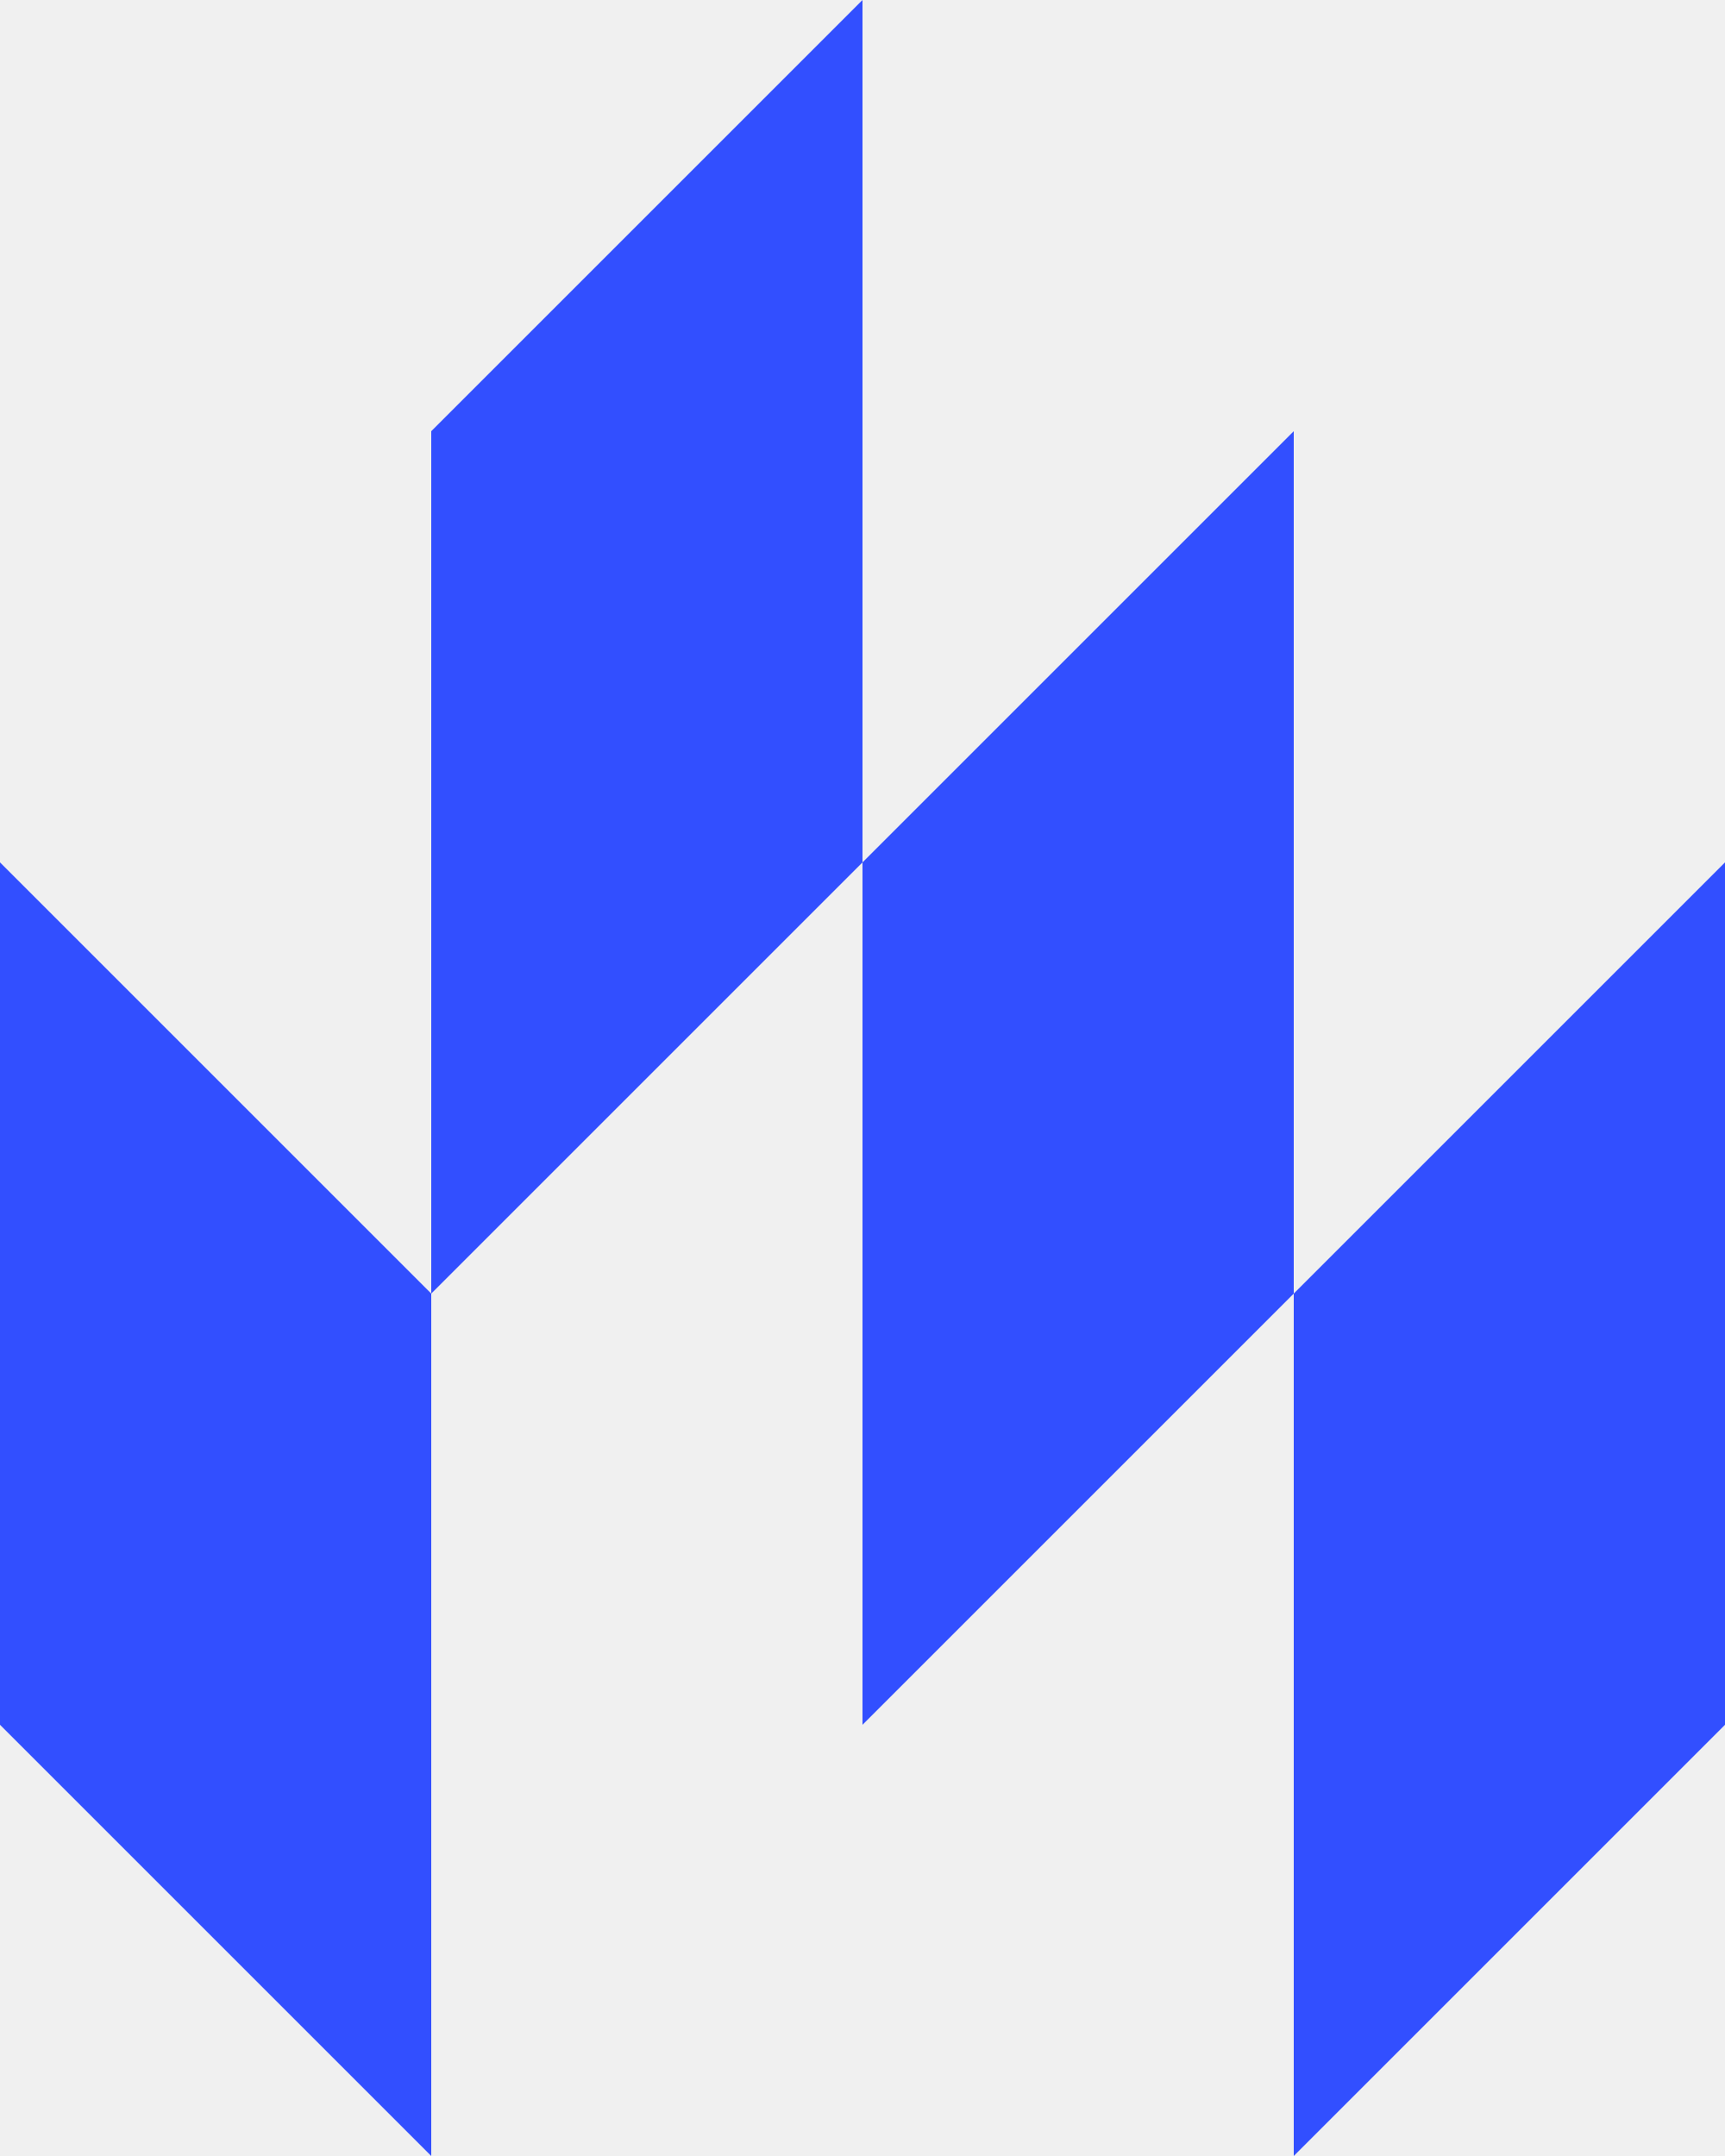
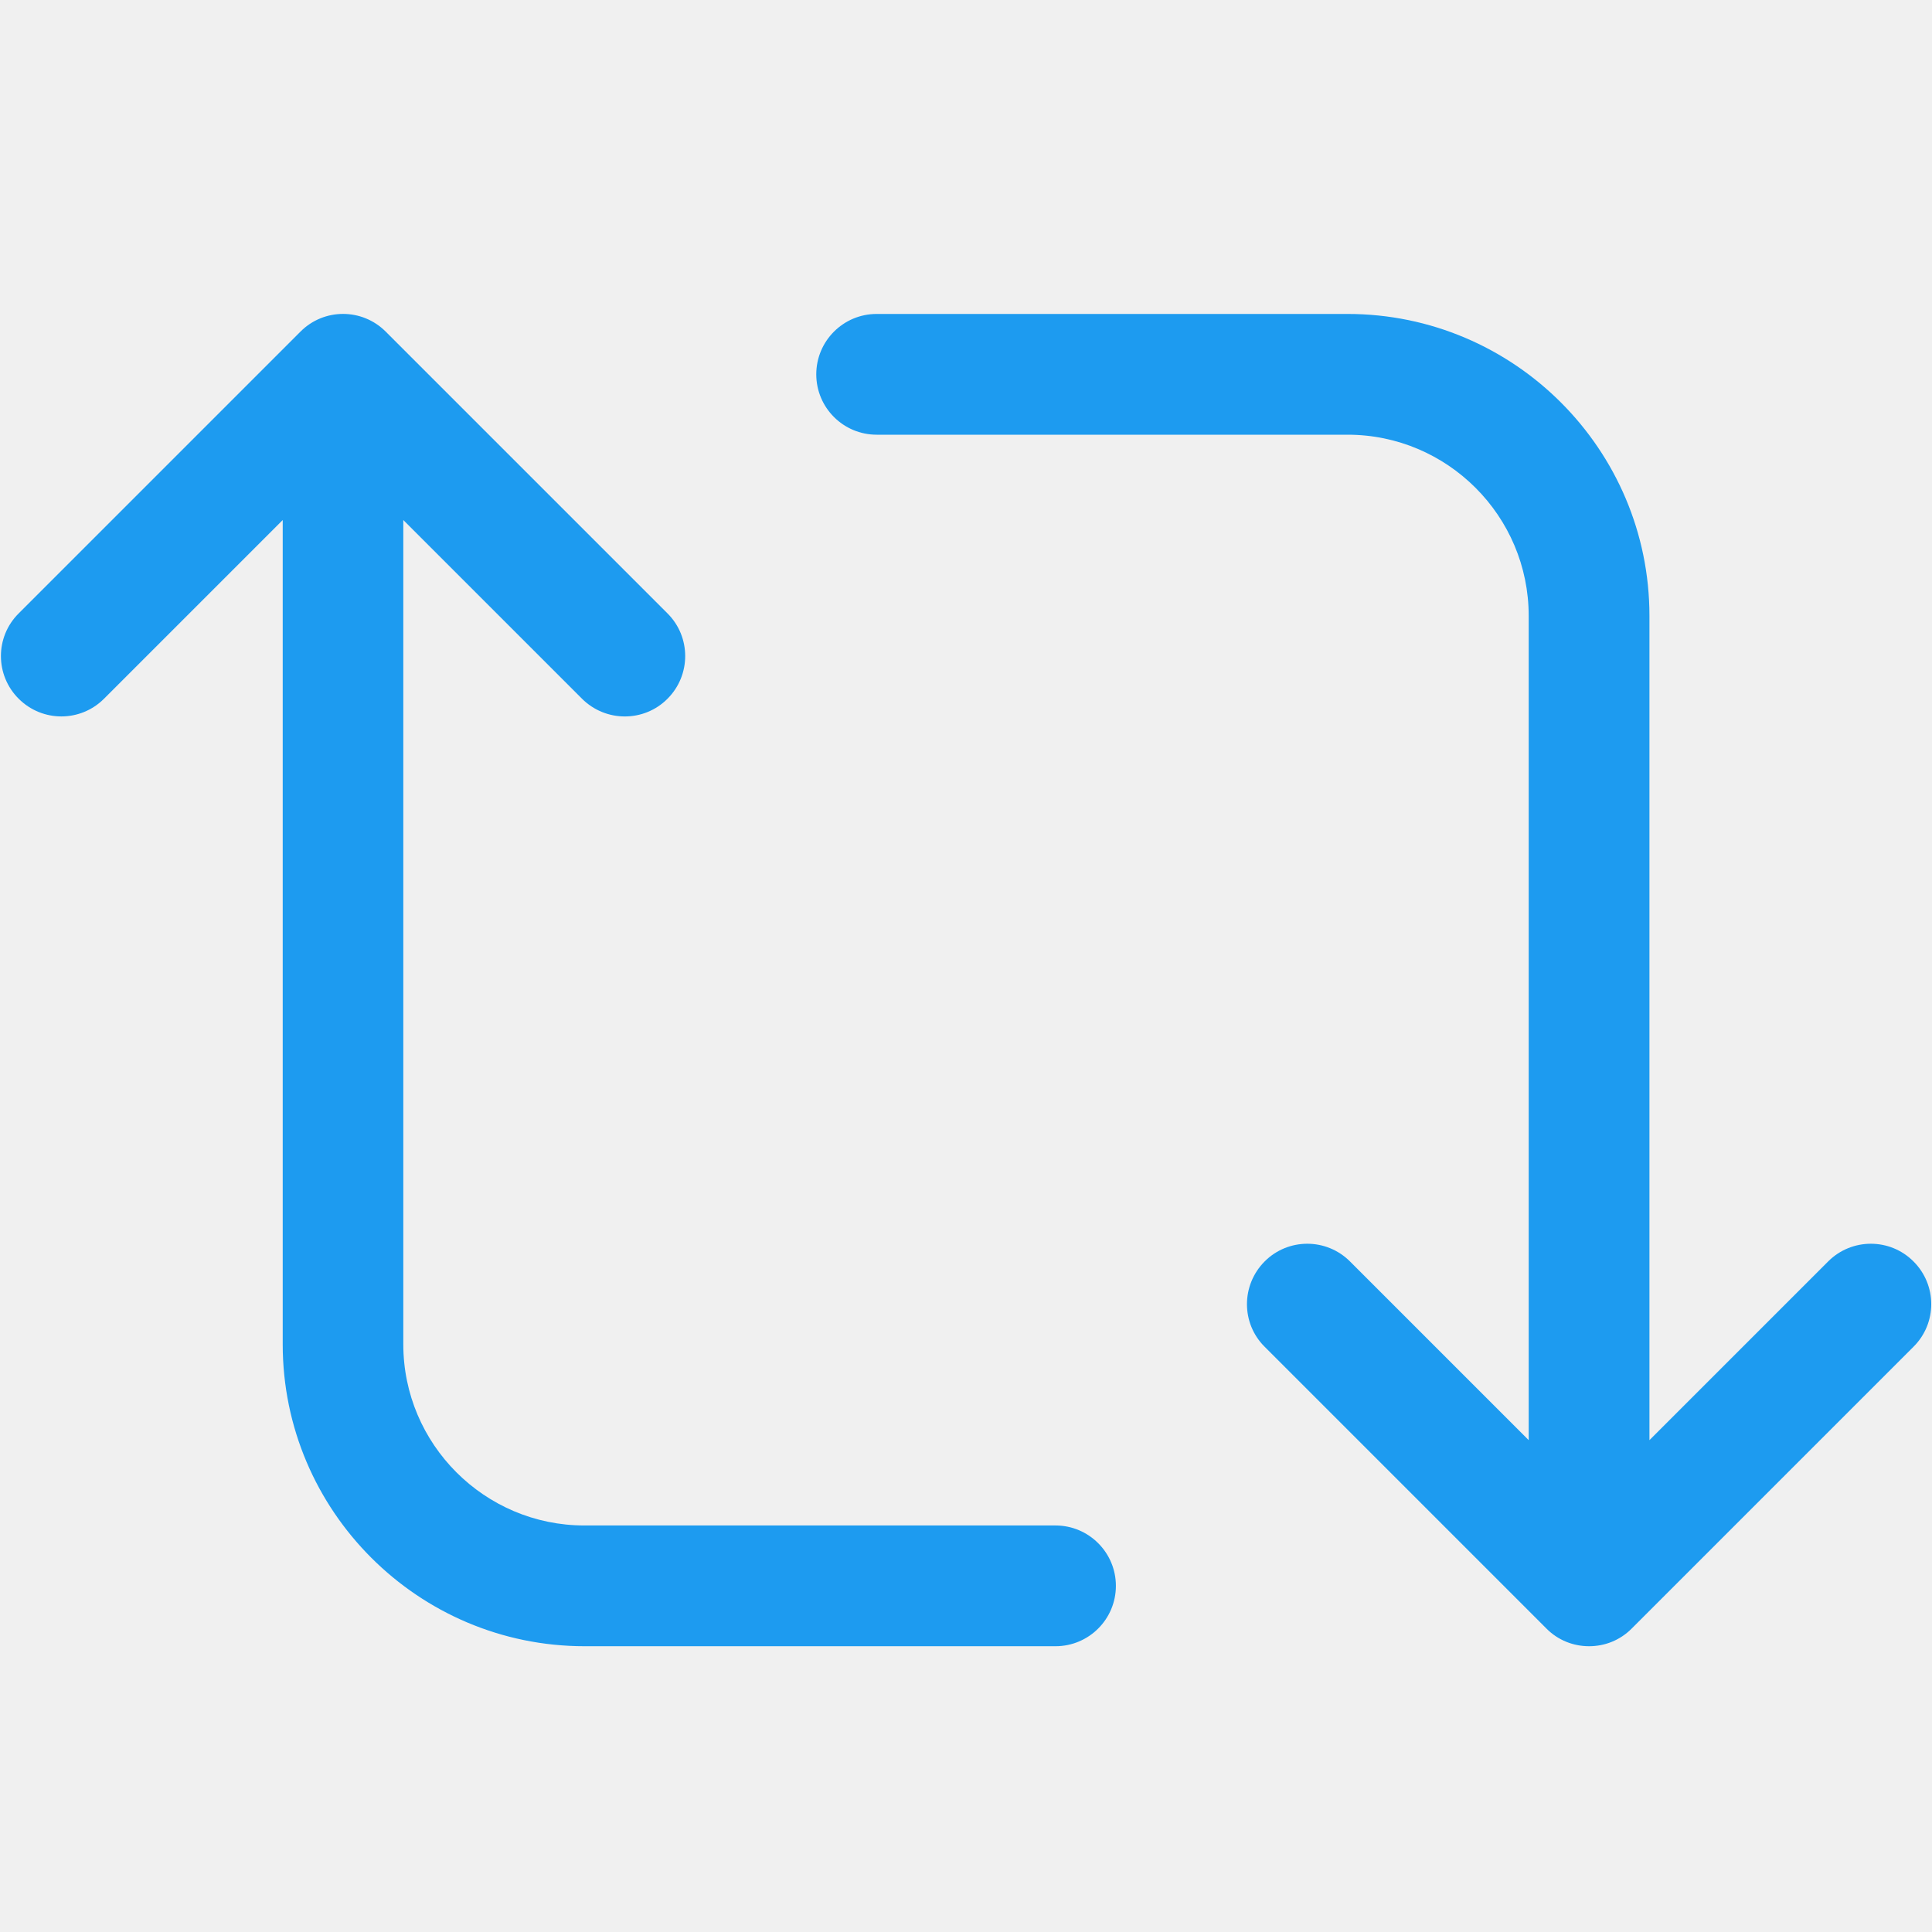
- <svg xmlns="http://www.w3.org/2000/svg" viewBox="0 0 160 200">
-   <style>
-     path {
-        fill: #324fff;
-     }
-     @media (prefers-color-scheme: dark) {
-       path {
-         fill: #fff;
-       }
-     }
-   </style>
-   <path d="M80 0L40 40v80l40-40V0zm0 80v80l40-40V40L80 80zm40 40v80l40-40V80l-40 40zm-80 0L0 80v80l40 40v-80z" />
+ <svg xmlns="http://www.w3.org/2000/svg" fill="#1D9BF0" viewBox="0 0 24 24" aria-hidden="true">
+   <g>
+     <path d="M23.77 15.67c-.292-.293-.767-.293-1.06 0l-2.22 2.22V7.65c0-2.068-1.683-3.75-3.75-3.75h-5.85c-.414 0-.75.336-.75.75s.336.75.75.75h5.85c1.24 0 2.25 1.01 2.25 2.25v10.24l-2.22-2.22c-.293-.293-.768-.293-1.06 0s-.294.768 0 1.06l3.5 3.5c.145.147.337.22.53.22s.383-.072.53-.22l3.5-3.5c.294-.292.294-.767 0-1.06zm-10.66 3.28H7.26c-1.24 0-2.25-1.01-2.25-2.25V6.46l2.22 2.22c.148.147.34.22.532.22s.384-.073.53-.22c.293-.293.293-.768 0-1.06l-3.5-3.5c-.293-.294-.768-.294-1.06 0l-3.5 3.5c-.294.292-.294.767 0 1.06s.767.293 1.06 0l2.22-2.22V16.7c0 2.068 1.683 3.75 3.75 3.75h5.85c.414 0 .75-.336.75-.75s-.337-.75-.75-.75z" />
+   </g>
</svg>
